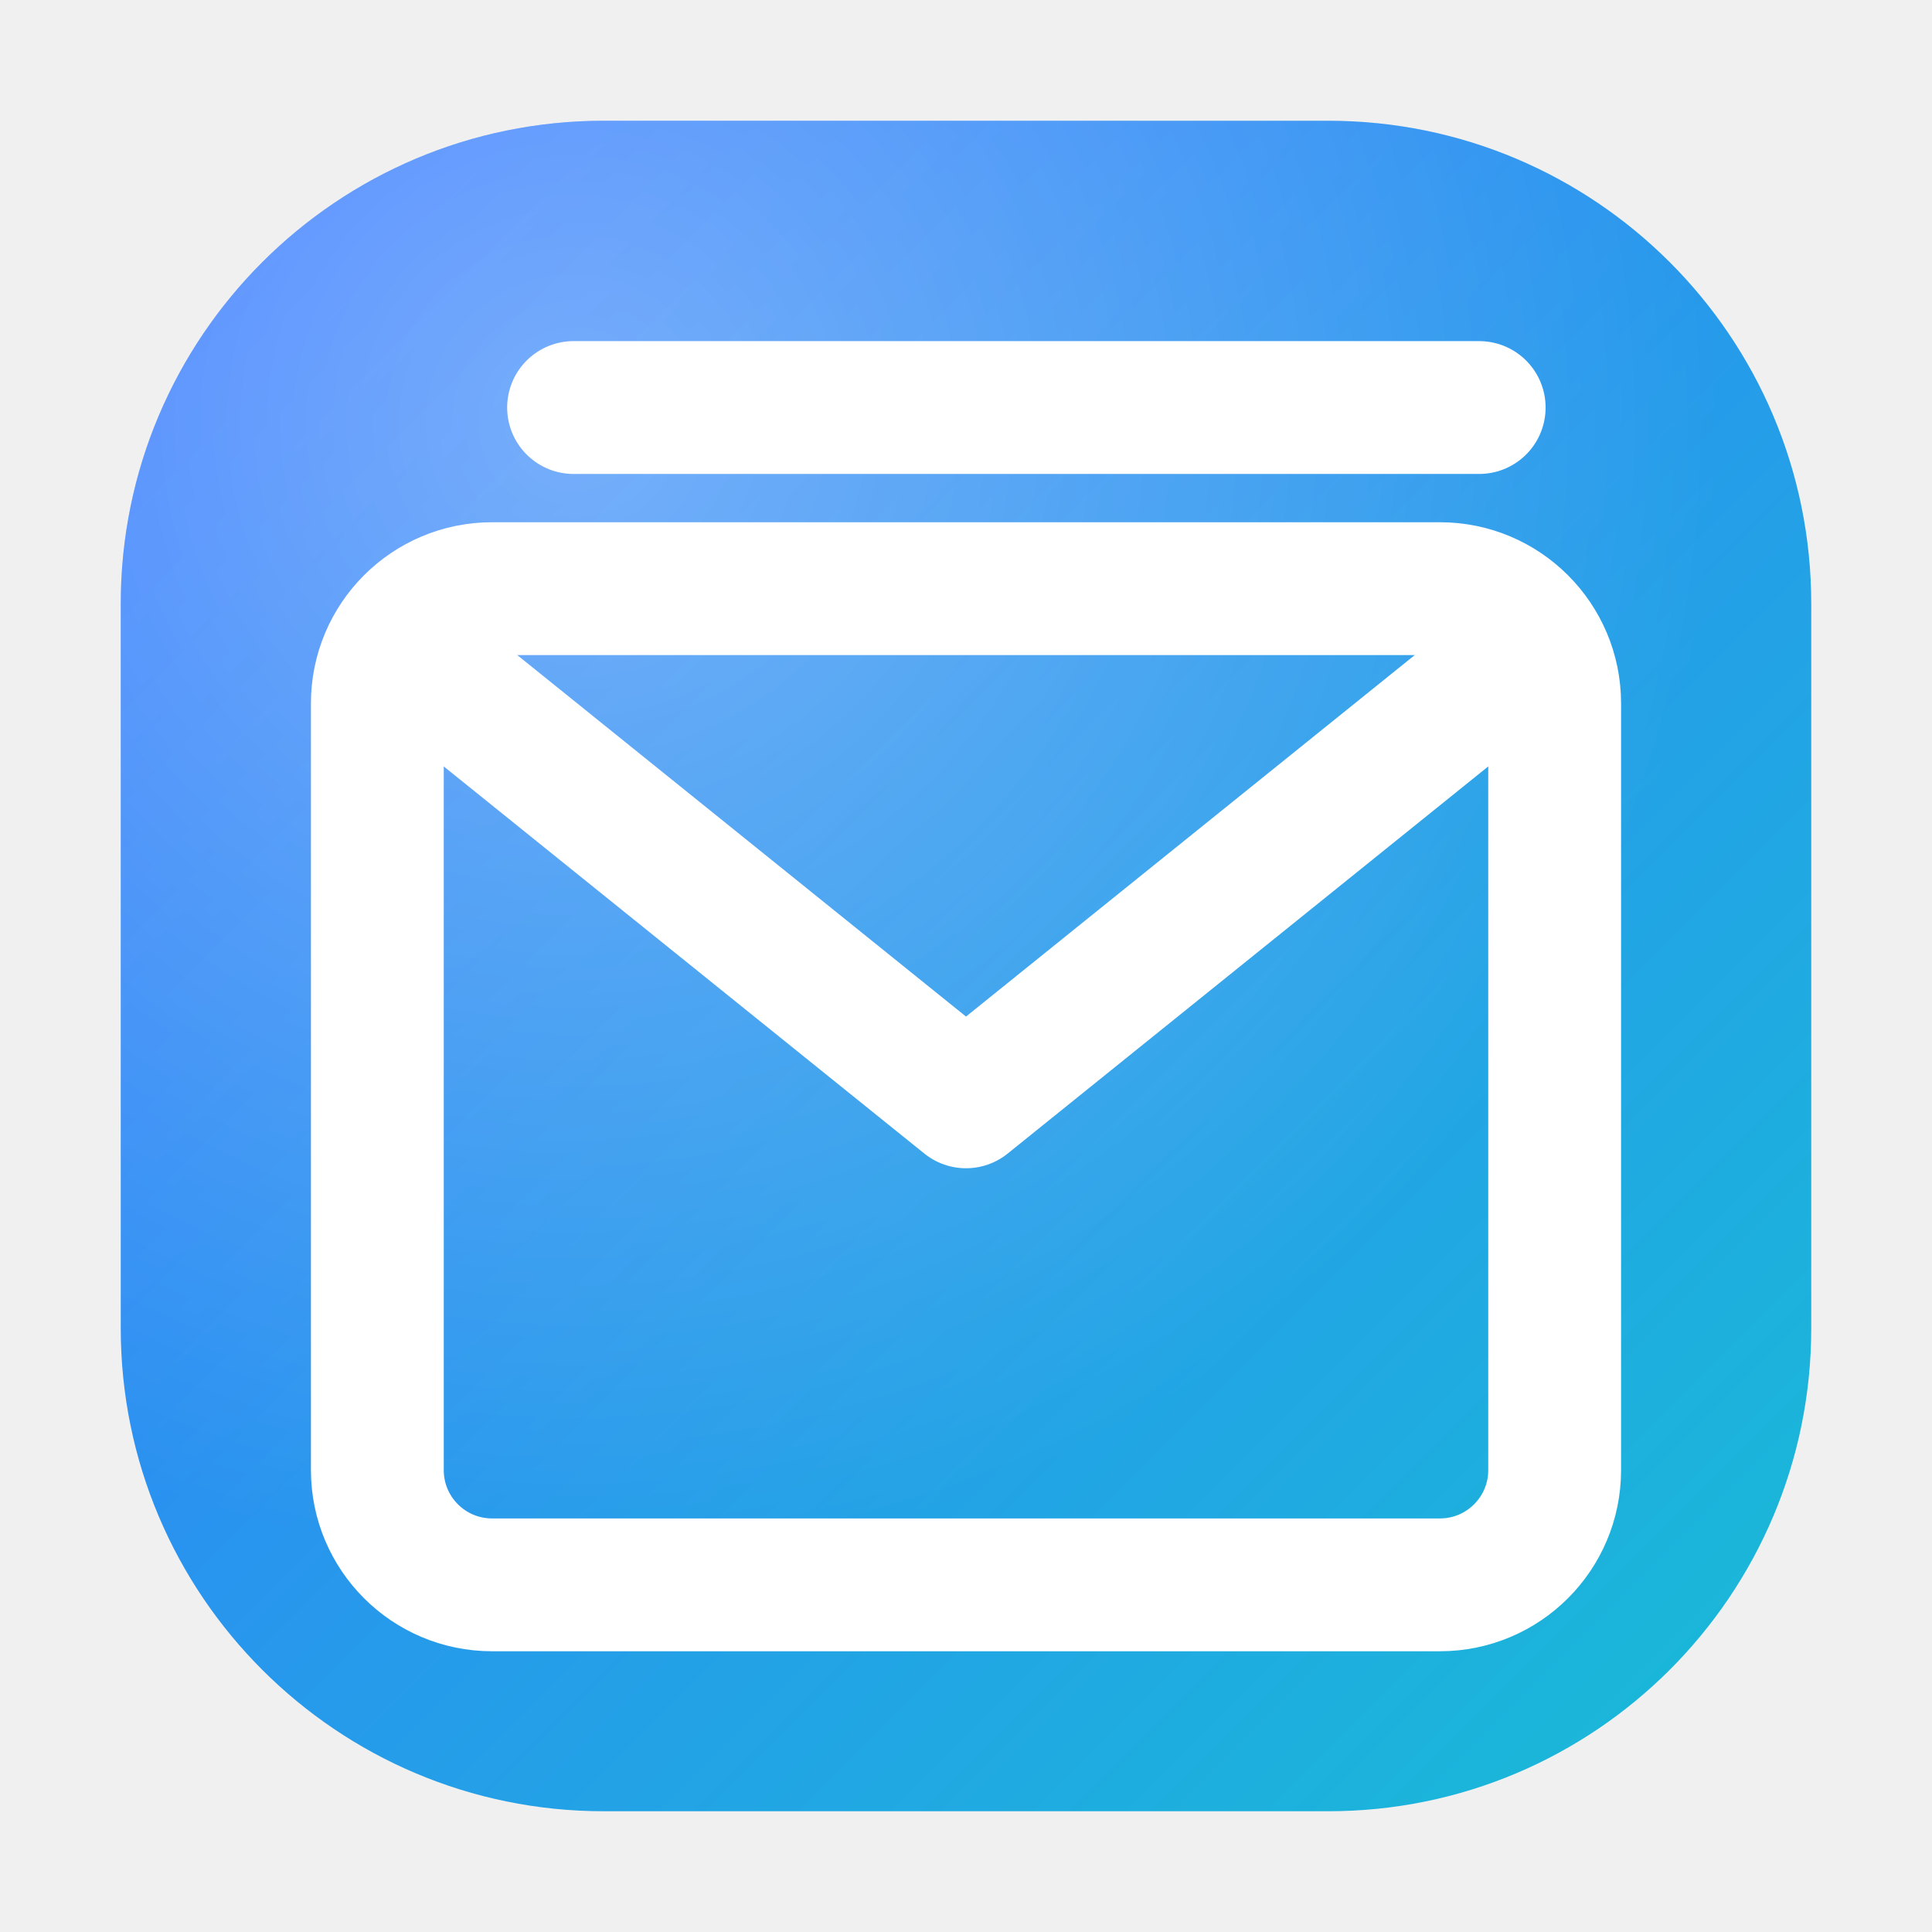
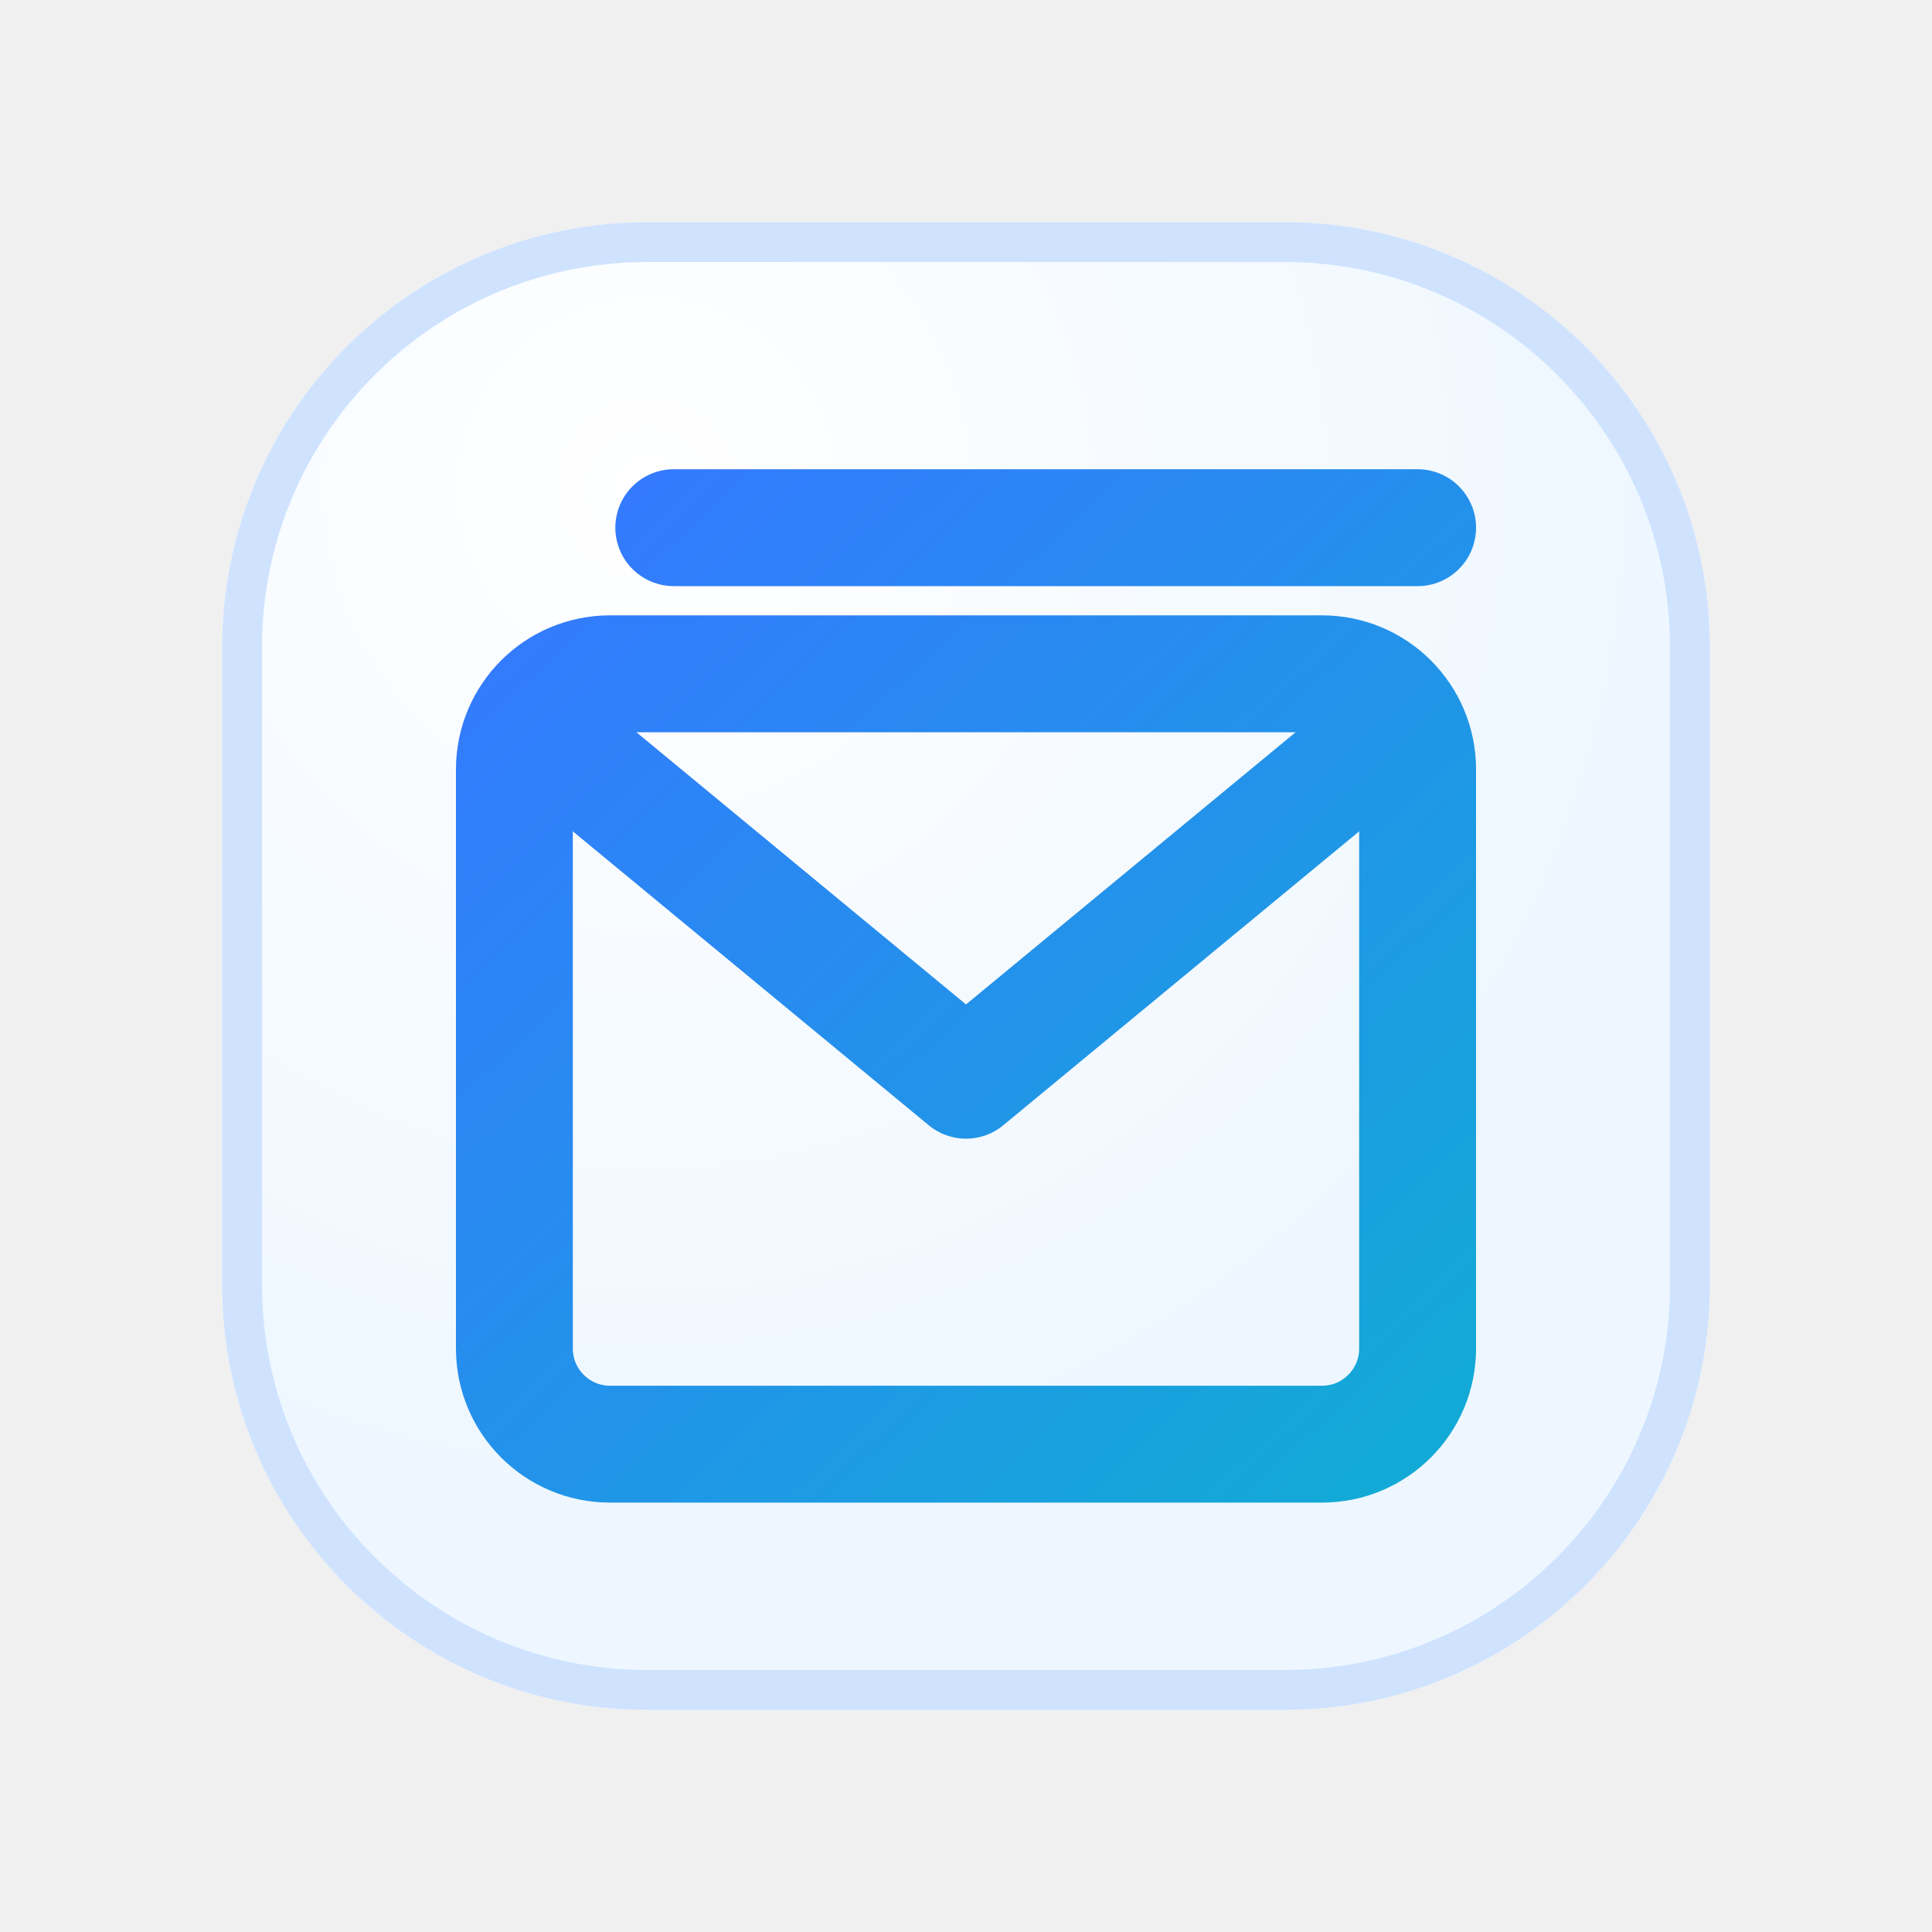
<svg xmlns="http://www.w3.org/2000/svg" viewBox="0 0 64 64" role="img" aria-label="Microsoft account workbench">
  <defs>
-     <linearGradient id="mail-bg" x1="8" y1="8" x2="56" y2="56" gradientUnits="userSpaceOnUse">
+     <linearGradient id="mail-stroke" x1="16" y1="16" x2="48" y2="50" gradientUnits="userSpaceOnUse">
      <stop offset="0" stop-color="#3479ff" />
-       <stop offset="1" stop-color="#1ab7d9" />
+       <stop offset="1" stop-color="#13a9d7" />
    </linearGradient>
-     <radialGradient id="mail-shine" cx="19" cy="14" r="38" gradientUnits="userSpaceOnUse">
-       <stop offset="0" stop-color="#ffffff" stop-opacity="0.34" />
-       <stop offset="1" stop-color="#ffffff" stop-opacity="0" />
+     <radialGradient id="tile-shine" cx="20" cy="14" r="38" gradientUnits="userSpaceOnUse">
+       <stop offset="0" stop-color="#ffffff" />
+       <stop offset="1" stop-color="#eef7ff" />
    </radialGradient>
  </defs>
-   <rect x="4" y="4" width="56" height="56" rx="16" fill="url(#mail-bg)" />
-   <rect x="4" y="4" width="56" height="56" rx="16" fill="url(#mail-shine)" />
-   <rect x="12.5" y="19.5" width="39" height="33" rx="3.8" fill="none" stroke="#ffffff" stroke-width="4.4" stroke-linejoin="round" />
-   <path d="m14 22 18 14.5L50 22" fill="none" stroke="#ffffff" stroke-width="4.4" stroke-linecap="round" stroke-linejoin="round" />
-   <path d="M19 13.5h30" fill="none" stroke="#ffffff" stroke-width="4.4" stroke-linecap="round" />
+   <g transform="translate(32 32) scale(0.88) translate(-32 -32)">
+     <rect x="4" y="4" width="56" height="56" rx="16" fill="url(#tile-shine)" />
+     <rect x="4.75" y="4.75" width="54.5" height="54.5" rx="15.25" fill="none" stroke="#cfe3ff" stroke-width="1.5" />
+     <rect x="15" y="21" width="34" height="29" rx="3.6" fill="none" stroke="url(#mail-stroke)" stroke-width="4.4" stroke-linejoin="round" />
+     <path d="m16.5 23.5 15.5 12.8 15.5-12.8" fill="none" stroke="url(#mail-stroke)" stroke-width="4.4" stroke-linecap="round" stroke-linejoin="round" />
+     <path d="M21 15.5h28" fill="none" stroke="url(#mail-stroke)" stroke-width="4.4" stroke-linecap="round" />
+   </g>
</svg>
